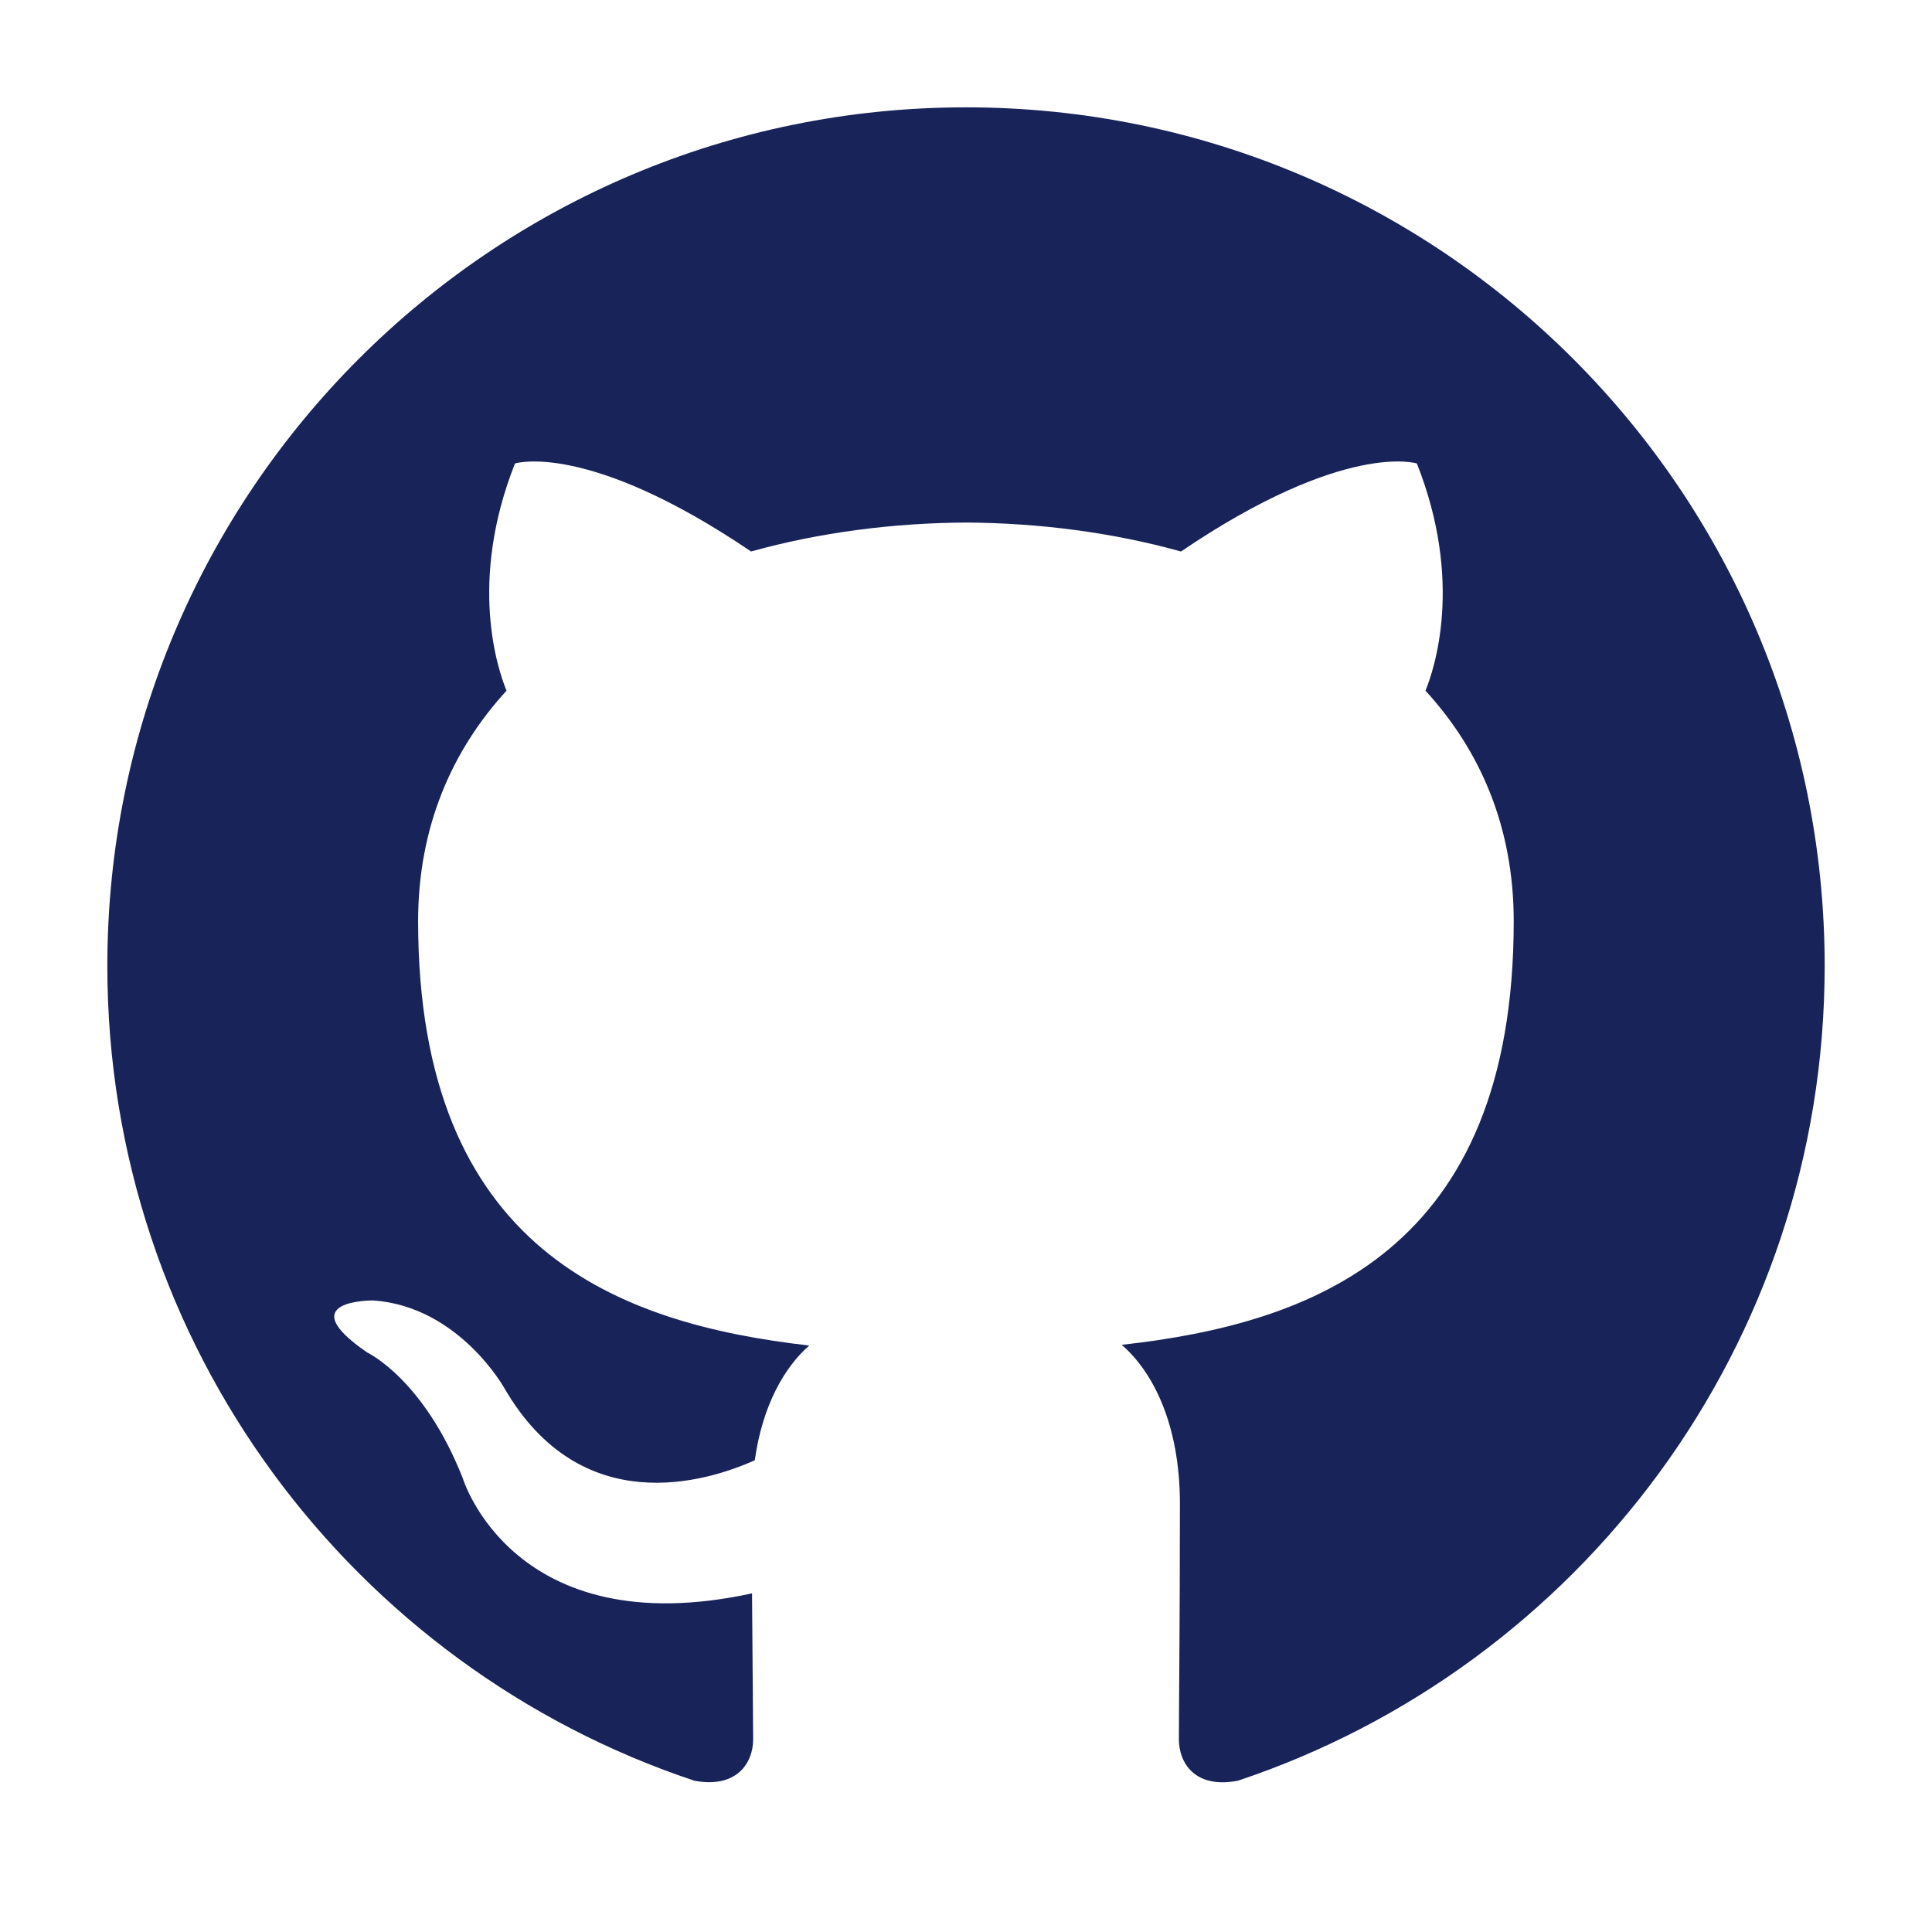
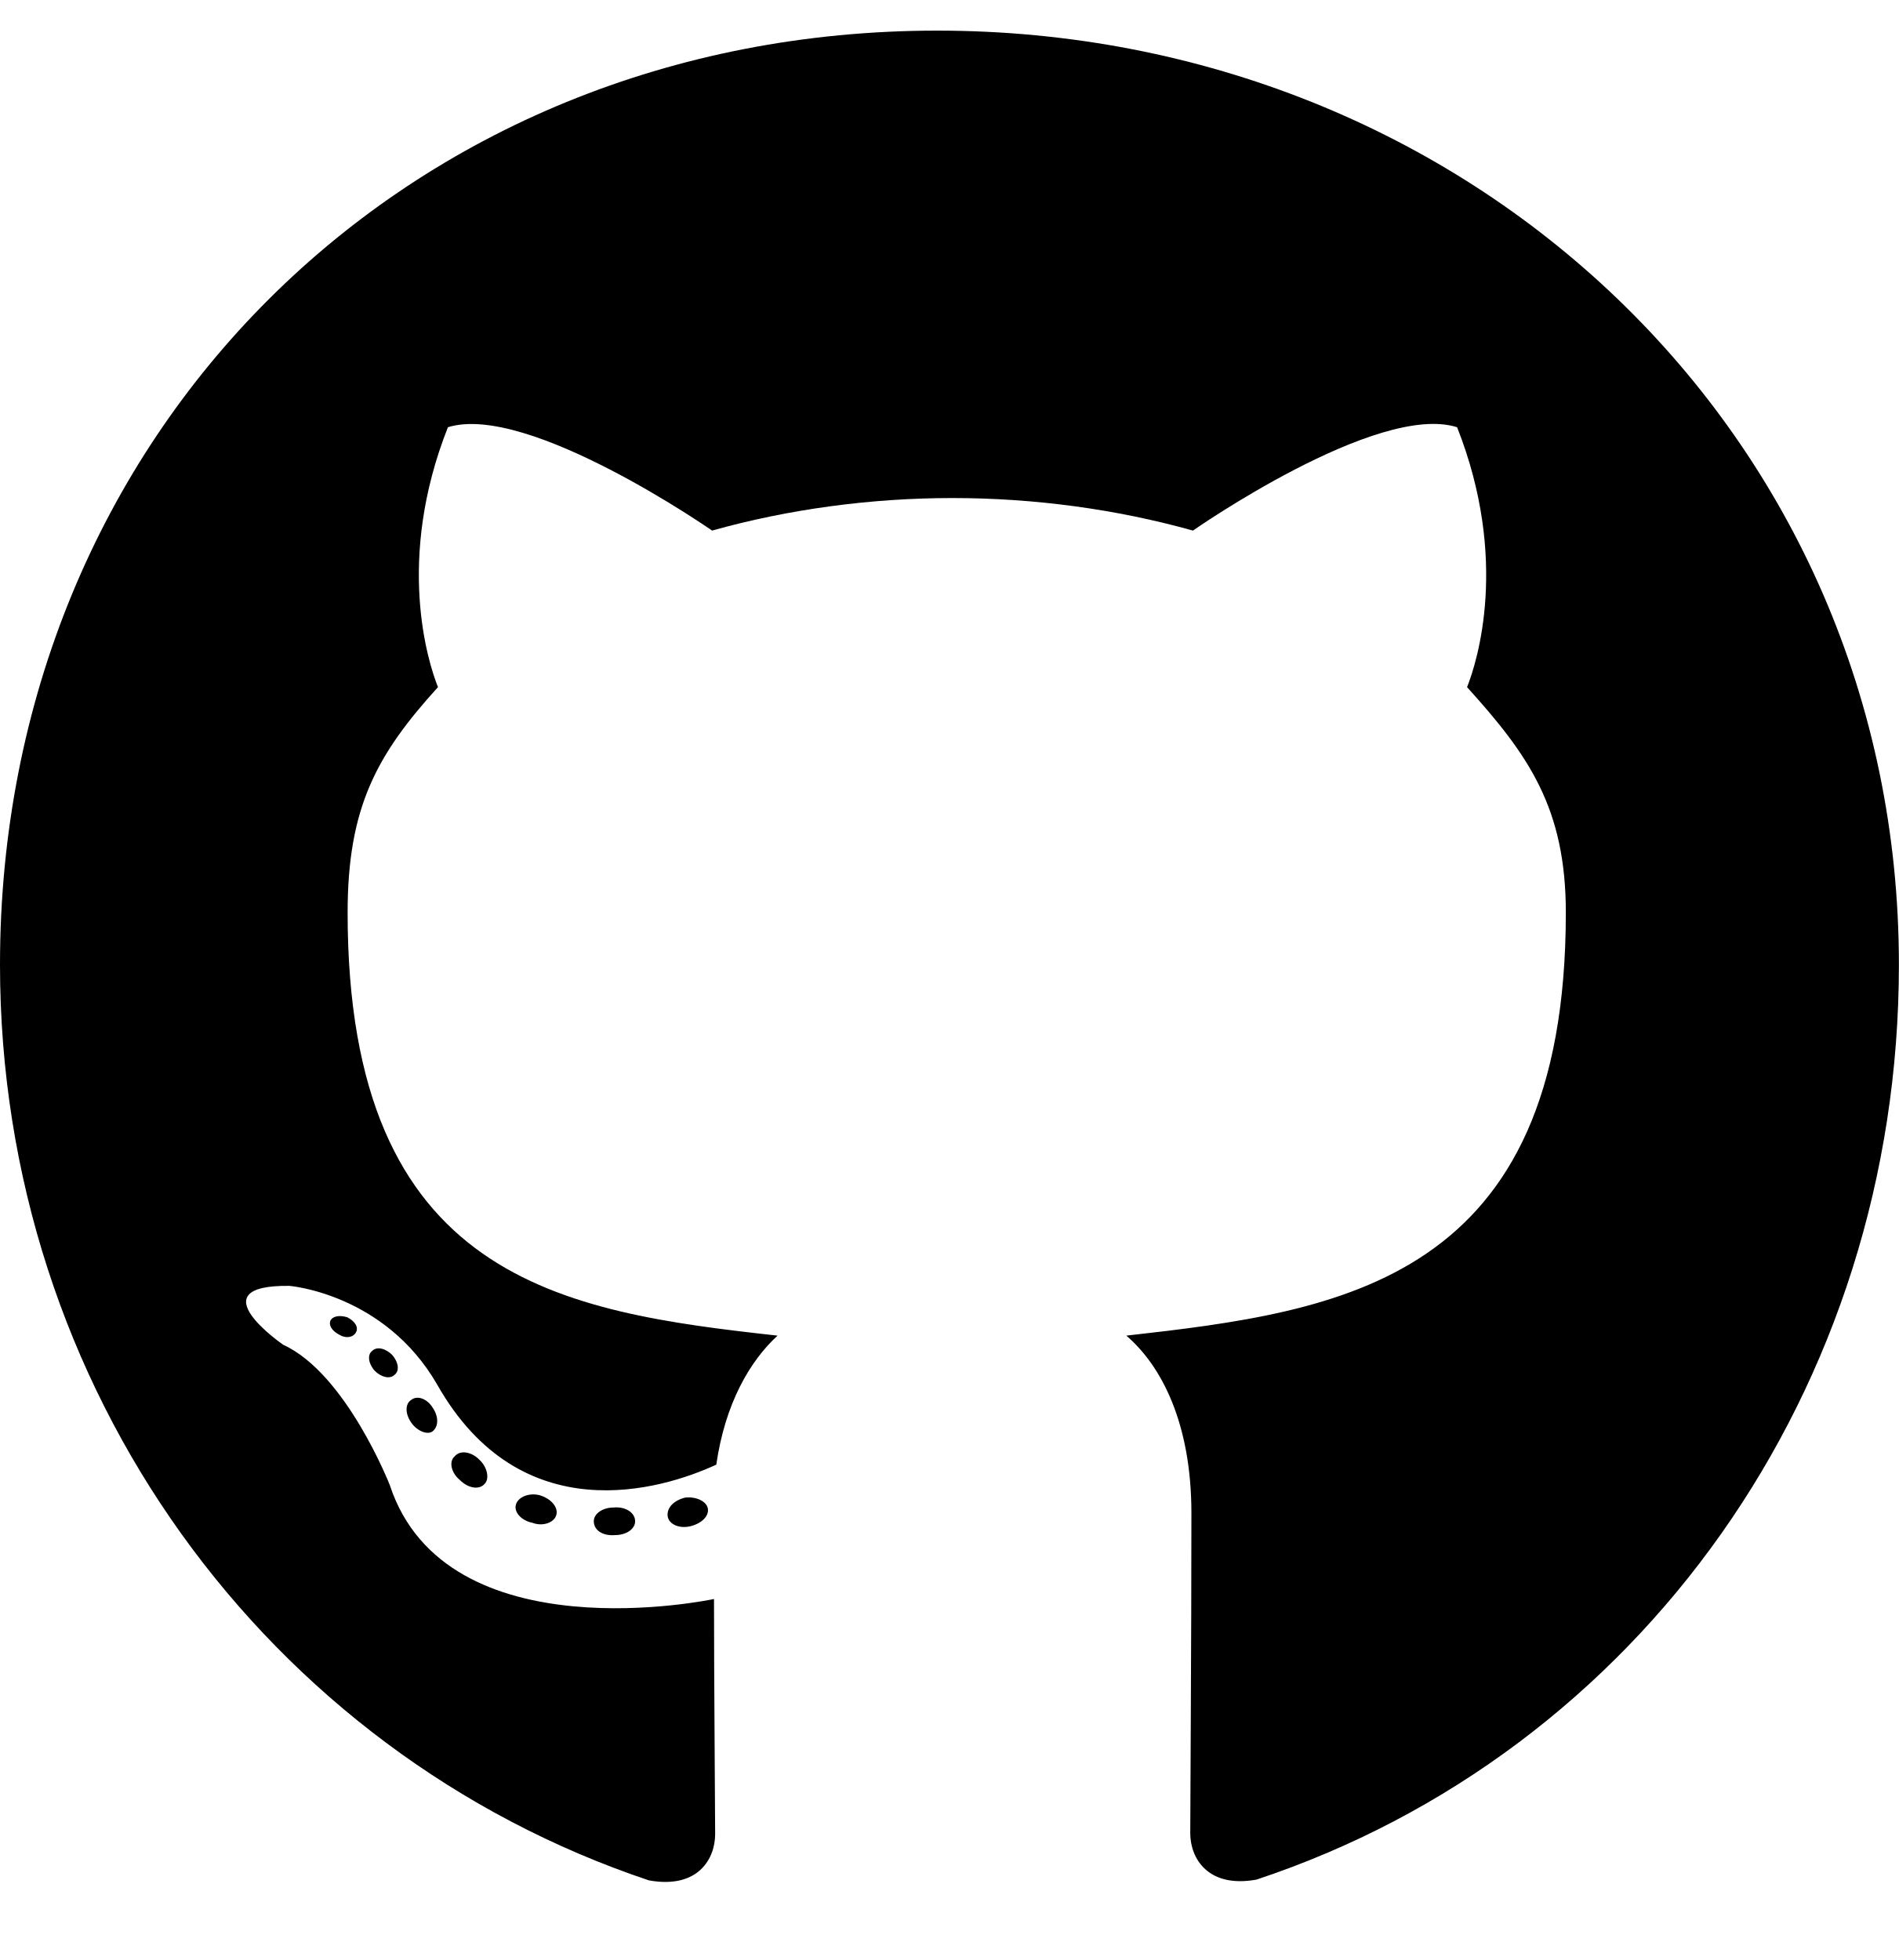
- <svg xmlns="http://www.w3.org/2000/svg" width="36px" height="36px" viewBox="0 0 36 36" version="1.1">
-   <defs />
-   <g id="Symbols" stroke="none" stroke-width="1" fill="none" fill-rule="evenodd">
-     <g id="UI/icons/dark/github" fill="#182359">
-       <path d="M17.999,2 C9.164,2 2,9.163 2,18 C2,25.07 6.584,31.066 12.942,33.182 C13.743,33.329 14.034,32.835 14.034,32.411 C14.034,32.031 14.021,31.025 14.013,29.69 C9.562,30.656 8.623,27.545 8.623,27.545 C7.895,25.696 6.846,25.204 6.846,25.204 C5.394,24.212 6.956,24.232 6.956,24.232 C8.562,24.345 9.407,25.881 9.407,25.881 C10.834,28.326 13.152,27.619 14.064,27.21 C14.209,26.177 14.623,25.471 15.079,25.072 C11.527,24.668 7.791,23.295 7.791,17.164 C7.791,15.417 8.415,13.988 9.438,12.87 C9.273,12.466 8.724,10.838 9.596,8.636 C9.596,8.636 10.938,8.206 13.995,10.276 C15.271,9.921 16.64,9.744 18,9.737 C19.36,9.744 20.728,9.921 22.006,10.276 C25.061,8.206 26.401,8.636 26.401,8.636 C27.275,10.838 26.726,12.466 26.562,12.87 C27.587,13.988 28.206,15.417 28.206,17.164 C28.206,23.31 24.465,24.663 20.901,25.059 C21.475,25.553 21.986,26.529 21.986,28.021 C21.986,30.16 21.967,31.886 21.967,32.411 C21.967,32.839 22.256,33.337 23.067,33.181 C29.42,31.06 34,25.068 34,18 C34,9.163 26.836,2 17.999,2" id="icons/icon-github" />
-     </g>
-   </g>
+ <svg xmlns="http://www.w3.org/2000/svg" viewBox="0 0 496 512">
+   <path d="M165.9 397.4c0 2-2.3 3.6-5.2 3.6-3.3.3-5.6-1.3-5.6-3.6 0-2 2.3-3.6 5.2-3.6 3-.3 5.6 1.3 5.6 3.6zm-31.1-4.5c-.7 2 1.3 4.3 4.3 4.9 2.6 1 5.6 0 6.2-2s-1.3-4.3-4.3-5.2c-2.6-.7-5.5.3-6.2 2.3zm44.2-1.7c-2.9.7-4.9 2.6-4.6 4.9.3 2 2.9 3.3 5.9 2.6 2.9-.7 4.9-2.6 4.6-4.6-.3-1.9-3-3.2-5.9-2.9zM244.8 8C106.1 8 0 113.3 0 252c0 110.9 69.8 205.8 169.5 239.2 12.8 2.3 17.3-5.6 17.3-12.1 0-6.2-.3-40.4-.3-61.4 0 0-70 15-84.7-29.8 0 0-11.4-29.1-27.8-36.6 0 0-22.9-15.7 1.6-15.4 0 0 24.9 2 38.6 25.8 21.9 38.6 58.6 27.5 72.9 20.9 2.3-16 8.8-27.1 16-33.7-55.9-6.2-112.3-14.3-112.3-110.5 0-27.5 7.6-41.3 23.6-58.9-2.6-6.5-11.1-33.3 2.6-67.9 20.9-6.5 69 27 69 27 20-5.6 41.5-8.5 62.8-8.5s42.8 2.9 62.8 8.5c0 0 48.1-33.6 69-27 13.7 34.7 5.2 61.4 2.6 67.9 16 17.7 25.8 31.5 25.8 58.9 0 96.5-58.9 104.2-114.8 110.5 9.2 7.9 17 22.9 17 46.4 0 33.7-.3 75.4-.3 83.6 0 6.5 4.6 14.4 17.3 12.1C428.2 457.8 496 362.9 496 252 496 113.3 383.5 8 244.8 8zM97.2 352.9c-1.3 1-1 3.3.7 5.2 1.6 1.6 3.9 2.3 5.2 1 1.3-1 1-3.3-.7-5.2-1.6-1.6-3.9-2.3-5.2-1zm-10.8-8.1c-.7 1.3.3 2.9 2.3 3.9 1.6 1 3.6.7 4.3-.7.7-1.3-.3-2.9-2.3-3.9-2-.6-3.6-.3-4.3.7zm32.4 35.6c-1.6 1.3-1 4.3 1.3 6.2 2.3 2.3 5.2 2.6 6.5 1 1.3-1.3.7-4.3-1.3-6.2-2.2-2.3-5.2-2.6-6.5-1zm-11.4-14.7c-1.6 1-1.6 3.6 0 5.9 1.6 2.3 4.3 3.3 5.6 2.3 1.6-1.3 1.6-3.9 0-6.2-1.4-2.3-4-3.3-5.6-2z" />
</svg>
